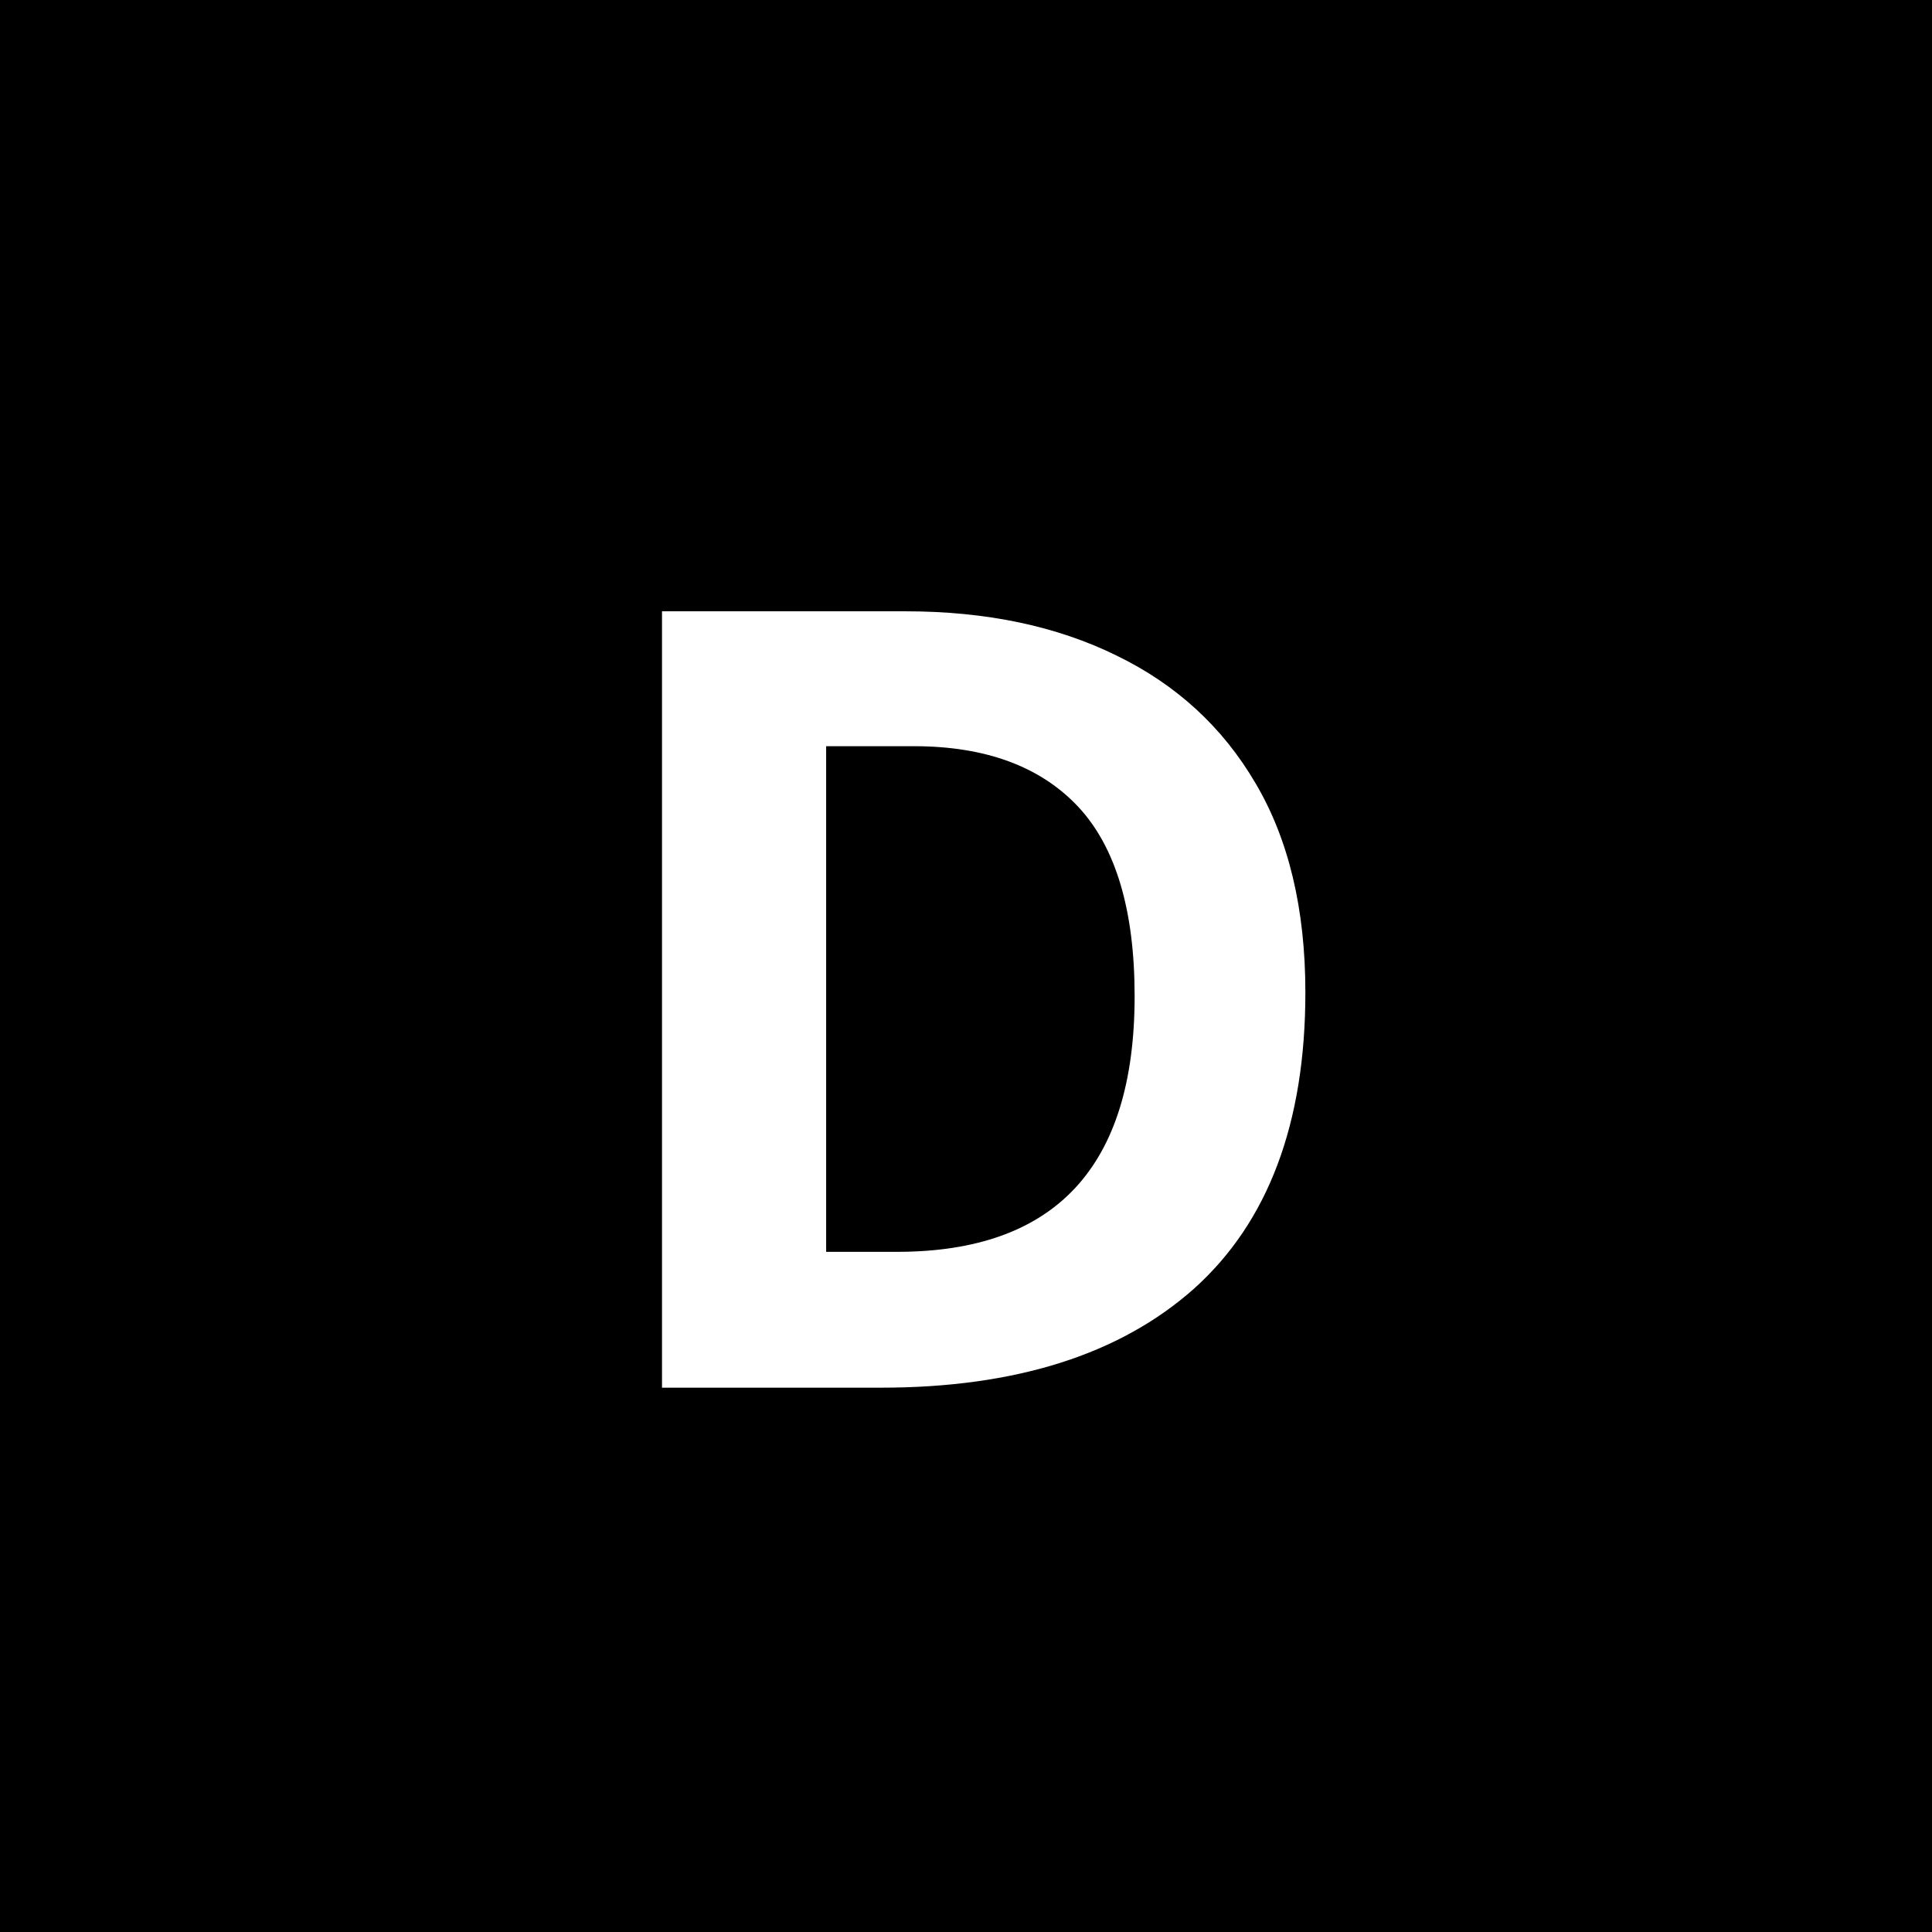
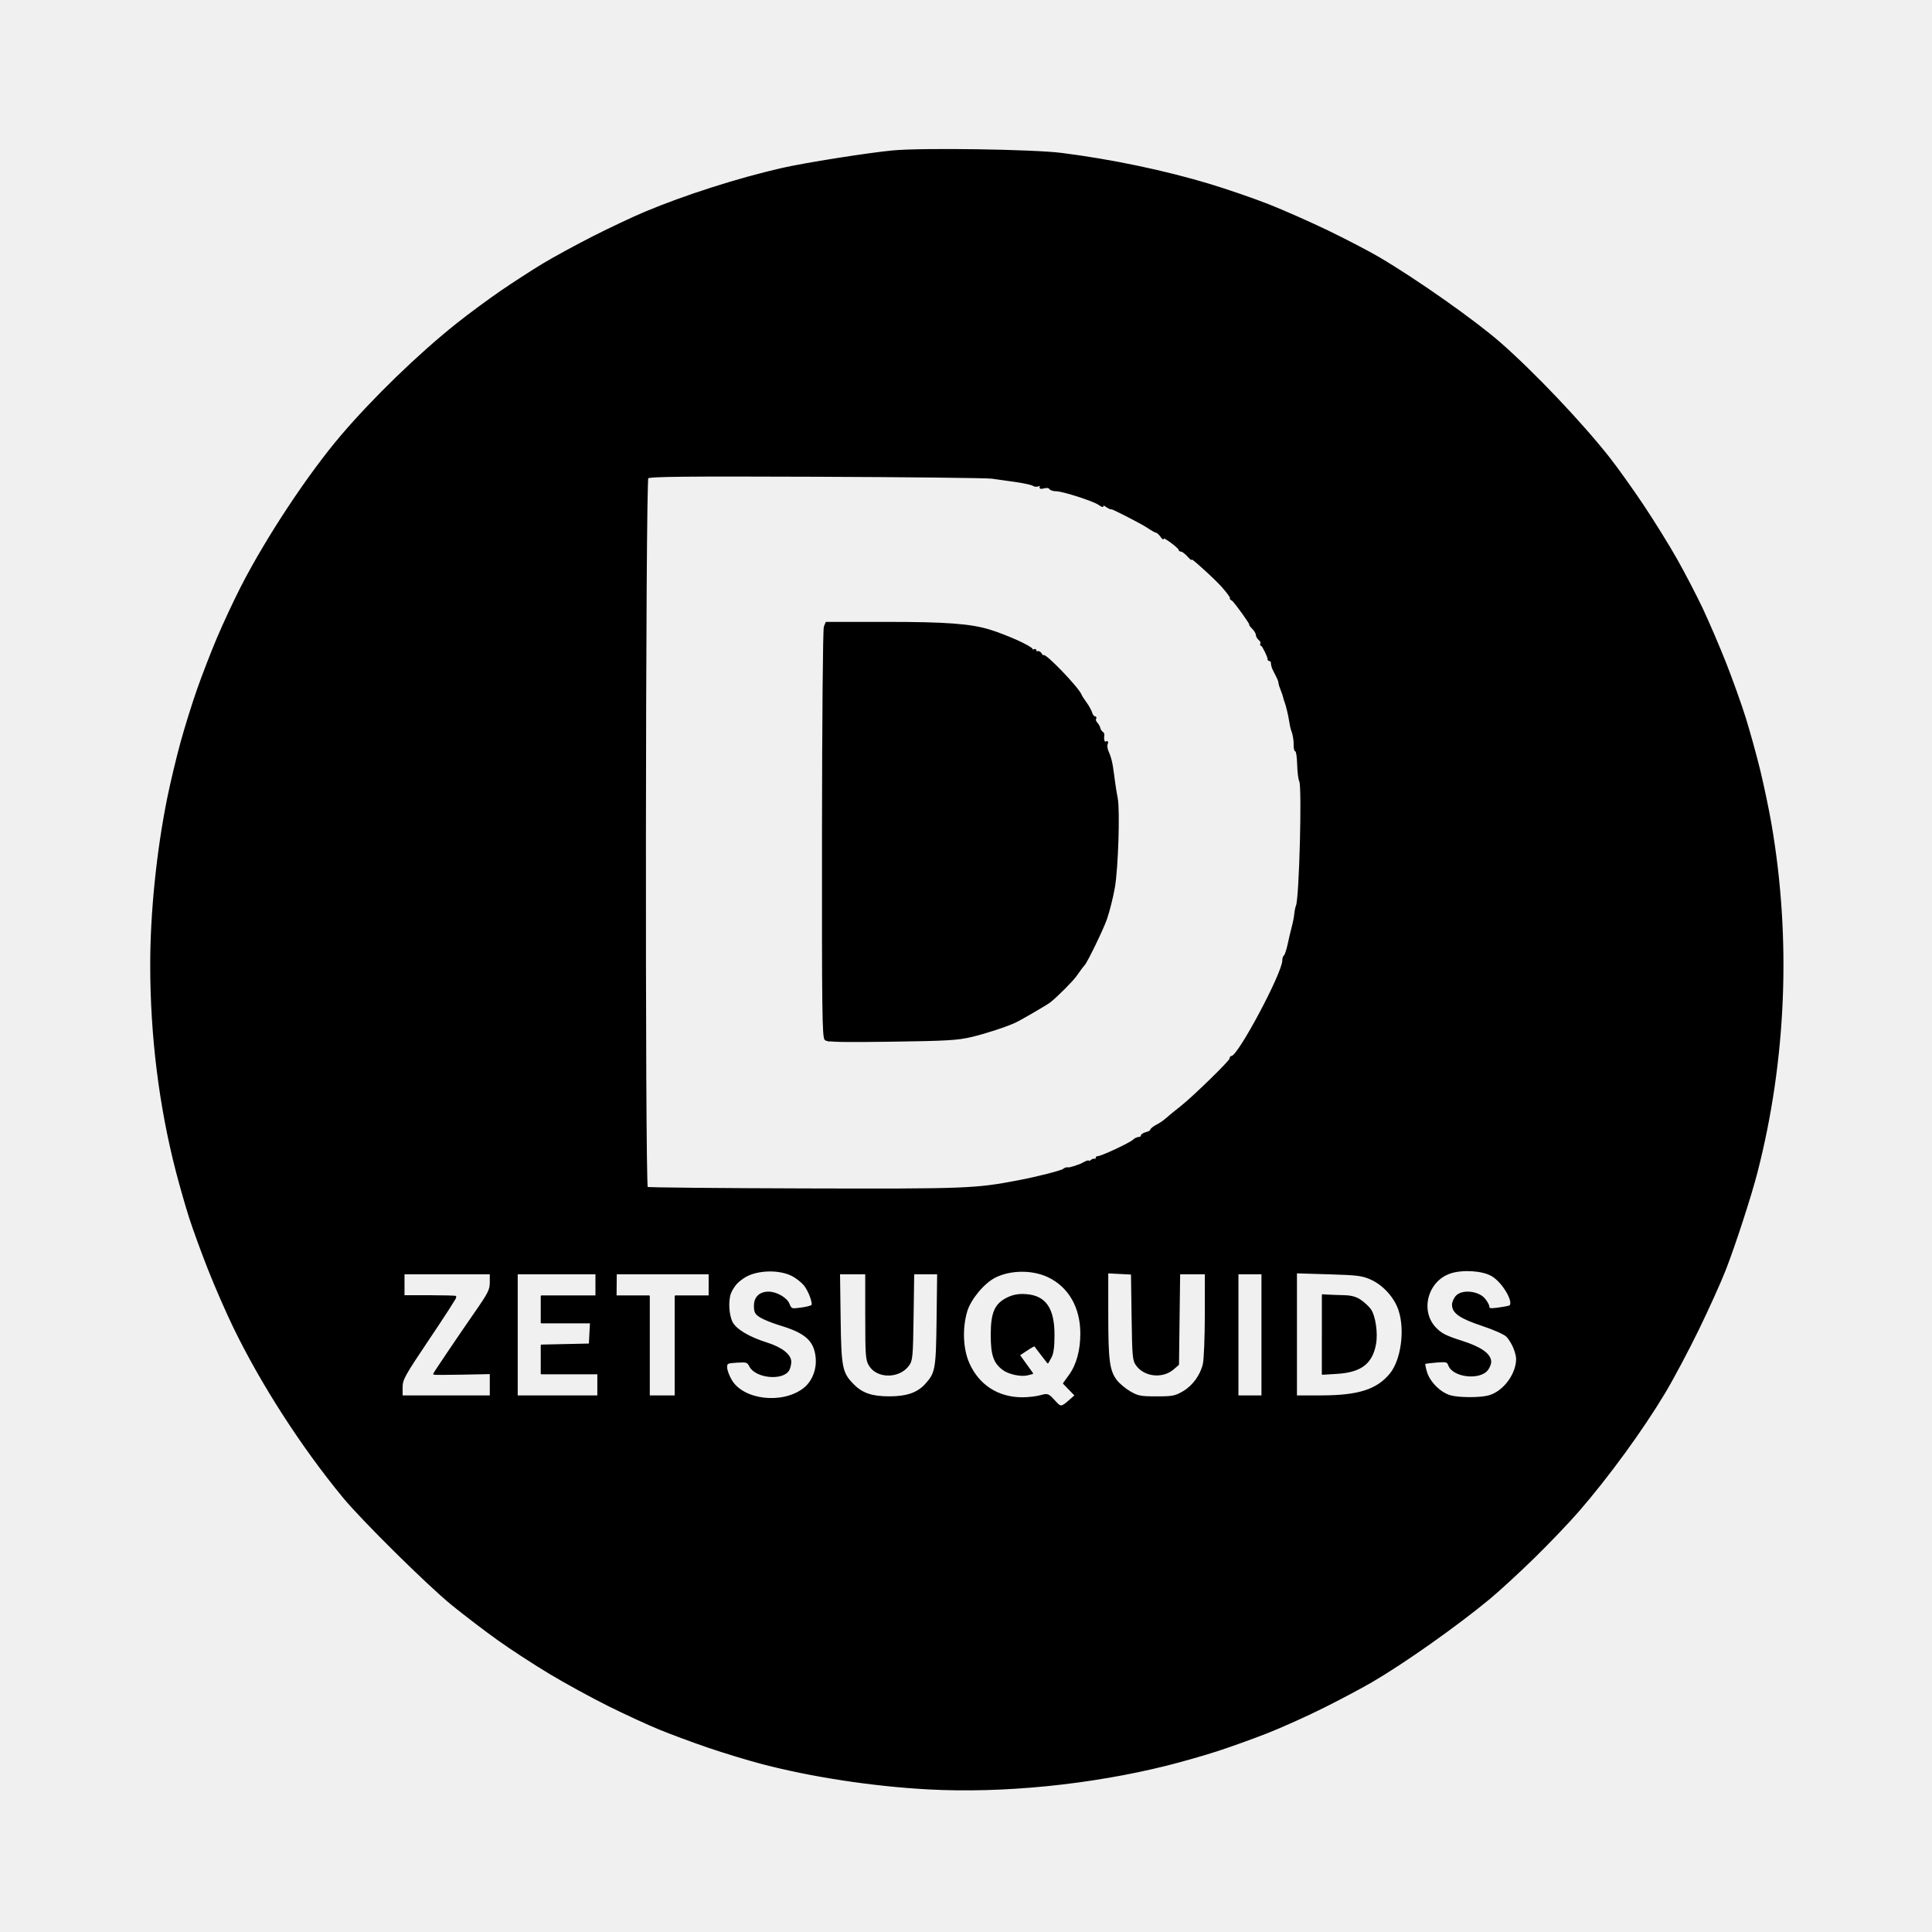
- <svg xmlns="http://www.w3.org/2000/svg" width="32" height="32" viewBox="0 0 32 32">
-   <rect width="32" height="32" fill="#000000" />
-   <text x="50%" y="50%" dominant-baseline="central" text-anchor="middle" fill="#ffffff" font-family="system-ui, sans-serif" font-size="18" font-weight="bold">D</text>
+ <svg xmlns="http://www.w3.org/2000/svg" height="1024" viewBox="0 0 1024 1024" width="1024">
+   <path d="M473.5 80.09 c-13.14 1.23 -46.98 6.58 -59 9.33 -23.33 5.34 -51.31 14.28 -72.5 23.16 -6.32 2.65 -18.7 8.48 -27.5 12.95 -8.8 4.47 -20.73 10.97 -26.5 14.44 -5.77 3.47 -15.9 10.02 -22.5 14.55 -6.6 4.53 -17.07 12.27 -23.26 17.2 -20.22 16.1 -44.23 39.34 -61.22 59.27 -17.54 20.57 -39.87 54.35 -53.21 80.51 -3.65 7.15 -9.21 19.08 -12.36 26.5 -3.15 7.42 -7.9 19.68 -10.56 27.24 -2.66 7.55 -6.64 20.33 -8.85 28.38 -2.21 8.06 -5.35 21.23 -6.98 29.26 -5.7 28.12 -9.05 60.94 -9.04 88.62 .01 37.53 4.63 74.67 13.6 109.37 1.91 7.39 5.07 18.43 7.03 24.54 1.96 6.1 6.47 18.47 10.03 27.48 3.56 9.01 9.55 22.74 13.32 30.5 14.65 30.2 36.02 63.37 58.08 90.12 10.01 12.14 44.76 46.49 57.54 56.88 6.66 5.41 17.68 13.82 24.5 18.69 6.82 4.87 19.2 12.93 27.51 17.91 8.31 4.98 22.26 12.61 31 16.95 8.74 4.34 20.91 9.95 27.07 12.47 6.15 2.52 17.82 6.84 25.93 9.6 8.11 2.76 20.63 6.58 27.82 8.47 26.46 6.98 59.22 11.98 88.82 13.56 39.45 2.1 85.72 -2.53 126.1 -12.61 7.62 -1.9 19.54 -5.3 26.5 -7.55 6.96 -2.25 18.95 -6.56 26.65 -9.58 7.7 -3.02 21.2 -9.1 30 -13.5 8.8 -4.4 20.27 -10.5 25.5 -13.55 17.31 -10.12 44.89 -29.59 62.32 -44.02 5.05 -4.18 15.65 -13.93 23.56 -21.66 7.91 -7.73 18.51 -18.82 23.56 -24.64 15.92 -18.32 34.1 -43.29 45.84 -62.92 4.44 -7.42 12.45 -22.5 17.8 -33.5 5.35 -11 11.75 -25.17 14.21 -31.5 5.08 -13.03 13.49 -38.89 16.7 -51.33 15.45 -59.86 18.04 -124.2 7.47 -185.17 -1.34 -7.7 -4.03 -20.52 -5.98 -28.5 -1.96 -7.98 -5.38 -20.35 -7.61 -27.5 -2.23 -7.15 -6.92 -20.25 -10.42 -29.12 -3.5 -8.87 -9.07 -21.82 -12.36 -28.79 -3.29 -6.97 -9.4 -18.71 -13.57 -26.1 -4.17 -7.39 -12.18 -20.31 -17.8 -28.71 -5.62 -8.4 -13.58 -19.55 -17.68 -24.78 -14.54 -18.53 -40.06 -45.42 -58.03 -61.16 -13.47 -11.8 -44.64 -33.74 -64.36 -45.3 -5.42 -3.18 -17.57 -9.51 -27 -14.06 -9.43 -4.55 -23.63 -10.83 -31.55 -13.94 -7.92 -3.11 -21.87 -7.91 -31 -10.67 -23.74 -7.17 -52.23 -13.13 -78.59 -16.45 -15.12 -1.9 -73.5 -2.77 -89 -1.33z m52 173.19 c2.75 .37 8.6 1.19 13 1.83 4.4 .64 8.51 1.55 9.12 2.04 .62 .49 1.93 .58 2.91 .2 1.26 -.48 1.57 -.33 1.04 .52 -.54 .87 -.06 1.04 1.73 .59 1.62 -.41 2.7 -.25 3.14 .46 .37 .59 1.97 1.08 3.56 1.08 3.3 0 19.67 5.27 22.39 7.21 1.59 1.14 2.51 1.44 2.04 .68 -.67 -1.08 -.26 -1 1.86 .39 1.49 .98 2.71 1.53 2.71 1.24 0 -.51 16.3 7.84 19.29 9.89 2.09 1.43 4.17 2.6 4.63 2.6 .46 0 1.58 1.01 2.5 2.25 .92 1.24 1.34 1.6 .95 .81 -.4 -.79 1.38 .07 3.95 1.92 2.57 1.85 4.68 3.73 4.68 4.19 0 .46 .51 .83 1.13 .83 .62 0 2.25 1.24 3.62 2.75 1.37 1.51 2.12 2.08 1.67 1.25 -.98 -1.8 12.96 10.82 16.63 15.05 2.83 3.27 4.77 5.96 4.3 5.98 -.47 .02 -.06 .49 .9 1.05 1.13 .66 9.95 12.92 9.29 12.92 -.3 0 .36 .9 1.46 2 1.1 1.1 2 2.62 2 3.38 0 .76 .67 1.93 1.49 2.61 .82 .68 1.24 1.63 .94 2.12 -.3 .49 -.18 .89 .27 .89 .6 0 3.75 6.48 3.53 7.25 -.12 .41 .23 .75 .78 .75 .55 0 1 .68 1 1.51 0 .83 .45 2.41 1 3.5 .55 1.09 1.45 2.88 2 3.97 .55 1.09 1 2.41 1 2.93 0 .52 .52 2.22 1.16 3.76 .64 1.55 1.22 3.27 1.31 3.82 .08 .55 .42 1.67 .76 2.5 .68 1.69 2 7.19 2.4 10 .27 1.92 .76 4.17 1.09 5 .86 2.16 1.4 5.35 1.33 7.75 -.06 1.79 .3 3.25 .79 3.25 .49 0 .97 3.21 1.07 7.14 .1 3.93 .6 7.92 1.1 8.87 1.52 2.85 -.01 61.92 -1.72 65.99 -.35 .83 -.76 2.85 -.92 4.5 -.16 1.65 -.73 4.58 -1.25 6.5 -.53 1.92 -1.52 6.11 -2.2 9.3 -.69 3.19 -1.62 6.03 -2.07 6.31 -.46 .28 -.83 1.41 -.83 2.52 0 6.65 -23.57 50.88 -27.11 50.88 -.49 0 -.89 .56 -.89 1.25 0 1.19 -19.58 20.28 -25.9 25.25 -3.5 2.75 -7.17 5.76 -8.18 6.7 -1 .93 -3.19 2.41 -4.87 3.28 -1.68 .87 -3.05 1.97 -3.05 2.44 0 .48 -1.12 1.15 -2.5 1.49 -1.38 .35 -2.5 1.07 -2.5 1.61 0 .54 -.64 .98 -1.43 .98 -.79 0 -2.02 .58 -2.75 1.3 -1.82 1.78 -17.69 9.16 -19.07 8.86 -.41 -.09 -.75 .37 -.75 1.01 0 .64 -.3 .87 -.66 .51 -.36 -.36 -1.26 -.16 -2 .46 -.74 .61 -1.34 .82 -1.34 .46 0 -.36 -1.01 -.1 -2.25 .59 -1.24 .69 -2.59 1.32 -3 1.41 -.41 .09 -.98 .27 -1.25 .41 -.27 .14 -.95 .36 -1.5 .5 -.55 .14 -1.34 .36 -1.75 .49 -.41 .13 -1.13 .17 -1.61 .09 -.47 -.08 -1.37 .27 -2 .79 -1.09 .9 -13.83 4.15 -23.64 6.03 -23.08 4.43 -27.66 4.6 -113.31 4.37 -45.55 -.13 -83.23 -.49 -83.75 -.81 -1.54 -.95 -1.25 -374.76 .29 -376.3 .96 -.96 20.47 -1.16 89.25 -.89 48.41 .19 90.27 .64 93.02 1.01z m-105.61 422.66 c2.12 1.08 5 3.33 6.4 4.99 2.57 3.05 5.14 10.05 4.07 11.06 -.47 .44 -3.15 1.11 -5.96 1.48 -4.97 .66 -5.13 .6 -6.34 -2.33 -1.29 -3.12 -6.57 -6.14 -10.74 -6.14 -4.57 0 -7.32 2.65 -7.32 7.07 0 3.39 .47 4.25 3.25 5.96 1.79 1.1 6.4 2.94 10.25 4.1 13.56 4.07 18.27 8.29 19.2 17.21 .69 6.64 -2 13.29 -6.83 16.9 -11.48 8.58 -32.08 6.08 -38.37 -4.65 -1.37 -2.35 -2.5 -5.42 -2.5 -6.83 0 -2.41 .34 -2.59 5.6 -2.91 5.19 -.32 5.7 -.15 6.95 2.27 3.13 6.05 17.51 7.37 20.45 1.88 .55 -1.02 .99 -2.92 .99 -4.23 0 -3.62 -4.79 -7.37 -12.5 -9.8 -9.67 -3.04 -16.57 -7.17 -18.58 -11.12 -1.96 -3.85 -2.38 -11.48 -.85 -15.52 .59 -1.55 2.05 -3.87 3.25 -5.16 1.2 -1.29 3.53 -3.05 5.18 -3.92 6.77 -3.55 17.75 -3.68 24.39 -.3z m135.75 .66 c11.02 5.23 17.36 16.27 17.36 30.25 0 8.9 -2.13 16.64 -6.08 22.09 l-3.1 4.28 3.1 3.2 3.1 3.2 -2.26 1.99 c-2.71 2.38 -4.06 3.56 -5.18 3.67 -1.12 .11 -2.01 -.87 -3.8 -2.82 -3.27 -3.56 -3.47 -3.64 -7.32 -2.57 -2.18 .6 -6.47 1.1 -9.53 1.1 -12.94 .01 -23.2 -6.55 -28.45 -18.19 -3.45 -7.65 -3.92 -18.84 -1.18 -27.94 1.93 -6.41 9.05 -14.98 14.94 -17.98 8.21 -4.19 19.93 -4.3 28.41 -.28z m234.97 -.69 c6.29 3.55 12.9 15.33 9.26 16.5 -.75 .24 -3.51 .73 -6.12 1.08 -3.84 .51 -4.75 .35 -4.75 -.87 0 -.83 -1.04 -2.71 -2.31 -4.19 -3.25 -3.78 -11.47 -4.65 -14.58 -1.54 -1.16 1.16 -2.12 3.26 -2.12 4.66 0 4.2 3.96 6.94 15.67 10.84 6.43 2.14 11.93 4.61 13.14 5.91 1.15 1.23 2.79 3.89 3.64 5.93 .85 2.04 1.55 4.73 1.54 5.99 -.02 8.33 -7.05 17.64 -14.92 19.76 -4.63 1.25 -15.57 1.24 -20.24 -.02 -5.43 -1.46 -11.23 -7.19 -12.89 -12.74 -.7 -2.33 -1.08 -4.4 -.86 -4.6 .23 -.2 3.04 -.58 6.25 -.83 5.36 -.43 5.91 -.28 6.7 1.82 2.34 6.14 16.58 7.64 20.43 2.14 .84 -1.2 1.53 -2.95 1.53 -3.88 0 -4.03 -5.05 -7.63 -15.23 -10.86 -8.43 -2.68 -10.92 -3.94 -13.95 -7.1 -8.81 -9.18 -4.37 -25.4 8.04 -29.38 6.49 -2.08 16.76 -1.42 21.75 1.4z m-190.44 22.1 c.31 21.4 .46 23.03 2.44 25.67 4.27 5.72 13.6 6.63 19.14 1.87 l2.75 -2.37 .3 -24.09 .3 -24.09 6.95 0 6.95 0 -.02 21.75 c-.01 11.96 -.49 23.77 -1.05 26.25 -1.35 5.94 -5.51 11.67 -10.65 14.69 -4.32 2.54 -5.66 2.81 -14.27 2.81 -8.58 0 -9.96 -.27 -14.22 -2.77 -2.59 -1.52 -5.81 -4.22 -7.15 -6 -3.9 -5.16 -4.62 -10.51 -4.63 -34.23 l-.01 -23 6.42 .33 6.42 .33 .33 22.85z m126.62 -20.11 c6.55 2.95 12.55 9.59 14.82 16.42 3.54 10.65 1.31 26.74 -4.7 34 -7.05 8.51 -16.9 11.64 -36.65 11.67 l-13.25 .01 -0 -32.75 -0 -32.75 17.25 .51 c15.37 .46 17.83 .77 22.54 2.89z m-466.79 1.68 c0 4.14 -.85 5.81 -8.82 17.25 -6.82 9.79 -21.18 31.07 -21.18 31.38 -0 .16 6.75 .15 15 -.01 l15 -.3 0 6.05 0 6.05 -23.5 0 -23.5 0 0 -4.63 c0 -4.3 1.03 -6.16 14.49 -26.18 7.97 -11.85 14.32 -21.72 14.12 -21.92 -.2 -.2 -6.5 -.37 -13.99 -.38 l-13.62 -.01 0 -5.94 0 -5.94 23 0 23 0 0 4.58z m56 1.42 l0 6 -14.5 0 -14.5 0 0 7 0 7 13.05 0 13.05 0 -.3 5.75 -.3 5.75 -12.75 .28 -12.75 .28 0 7.47 0 7.47 15 0 15 0 0 6 0 6 -21.5 0 -21.5 0 0 -32.5 0 -32.5 21 0 21 0 0 6z m60 0 l0 6 -9 0 -9 0 0 26.5 0 26.5 -7 0 -7 0 0 -26.5 0 -26.5 -8.8 0 -8.8 0 .05 -6 .05 -6 24.75 -0 24.75 -0 0 6z m83 16.75 c0 20.79 .17 23.03 1.95 25.95 4.05 6.64 15.53 6.63 20.45 -.02 1.95 -2.63 2.11 -4.34 2.42 -25.75 l.33 -22.93 6.48 0 6.48 0 -.31 24.75 c-.33 26.08 -.69 28.05 -6.18 34.1 -4.19 4.61 -9.98 6.62 -19.13 6.64 -9.24 .02 -14.45 -1.71 -19.06 -6.31 -6.37 -6.37 -6.92 -9.02 -7.27 -34.92 l-.33 -24.25 7.08 0 7.08 0 0 22.75z m210 9.75 l0 32.5 -6.5 0 -6.5 0 0 -32.5 0 -32.5 6.5 0 6.5 0 0 32.5z M437.05 332.25 c-.5 1.26 -.93 49.54 -.98 109.87 -.08 94.03 .1 107.77 1.4 108.85 1.14 .94 9.38 1.12 35.26 .75 29.44 -.42 34.87 -.74 42.28 -2.51 7.41 -1.77 18.18 -5.3 23 -7.52 2.81 -1.3 16.55 -9.29 18.34 -10.66 3.5 -2.69 12.21 -11.42 13.97 -14 1.7 -2.49 3.61 -5.05 4.24 -5.69 1.46 -1.5 10.03 -19.2 11.8 -24.39 1.42 -4.15 3.28 -11.58 4.14 -16.5 1.79 -10.28 2.77 -41 1.51 -47.4 -.49 -2.5 -1.12 -6.35 -1.39 -8.55 -.27 -2.2 -.8 -6.02 -1.19 -8.5 -.38 -2.48 -1.31 -5.71 -2.05 -7.19 -.74 -1.48 -1.06 -3.46 -.69 -4.41 .45 -1.17 .29 -1.5 -.51 -1 -1.02 .63 -1.68 -1.42 -1.24 -3.8 .09 -.5 -.27 -1.18 -.8 -1.51 -.53 -.33 -1.12 -1.26 -1.3 -2.07 -.18 -.81 -.9 -2.08 -1.59 -2.82 -.69 -.74 -1 -1.77 -.69 -2.27 .38 -.61 .23 -.92 -.42 -.92 -.55 0 -1.3 -1.01 -1.68 -2.25 -.38 -1.24 -1.69 -3.6 -2.91 -5.25 -1.23 -1.65 -2.41 -3.5 -2.63 -4.11 -1.36 -3.73 -19.85 -22.9 -19.94 -20.67 -.02 .43 -.49 -.01 -1.06 -.99 -.57 -.97 -1.45 -1.51 -1.97 -1.19 -.52 .32 -.94 .08 -.94 -.54 0 -.61 -.45 -.84 -1 -.5 -.61 .38 -1 .26 -1 -.3 0 -.51 -3.49 -2.51 -7.75 -4.45 -4.26 -1.94 -10.79 -4.47 -14.51 -5.61 -10.31 -3.17 -23.18 -4.14 -55 -4.14 l-31.81 0 -.89 2.25z M534.42 687.84 c-6.85 3.2 -8.9 7.73 -8.91 19.66 -.01 10.73 1.45 14.91 6.47 18.48 2.98 2.12 9.26 3.43 12.54 2.6 l2.62 -.66 -3.5 -4.87 -3.5 -4.87 4.03 -2.66 c2.21 -1.47 4.12 -2.52 4.24 -2.34 .12 .18 1.73 2.28 3.58 4.68 l3.36 4.35 1.58 -2.85 c1.12 -2.01 1.58 -5.51 1.58 -11.85 0 -13.99 -4.51 -20.49 -14.71 -21.2 -3.74 -.26 -6.49 .19 -9.37 1.54z M701 707.33 l0 20.92 7.75 -.48 c12.47 -.78 18.27 -5.18 20.16 -15.3 1.11 -5.92 -.26 -15.13 -2.73 -18.47 -1.02 -1.38 -3.34 -3.52 -5.16 -4.76 -2.37 -1.61 -4.9 -2.29 -8.91 -2.38 -3.08 -.07 -6.84 -.2 -8.35 -.3 l-2.75 -.17 0 20.92z" fill="#000000" fill-rule="evenodd" stroke="#000000" stroke-linejoin="round" stroke-width="0.80" />
+   <path d="M436.25 443.05 c-.19 81.81 .03 106.83 .95 107.75 .66 .66 1.65 1.2 2.19 1.2 .55 0 .23 -.56 -.7 -1.25 -1.57 -1.16 -1.71 -9.04 -1.95 -107.75 l-.25 -106.5 -.25 106.55z" fill="#000000" fill-rule="evenodd" stroke="none" />
</svg>
